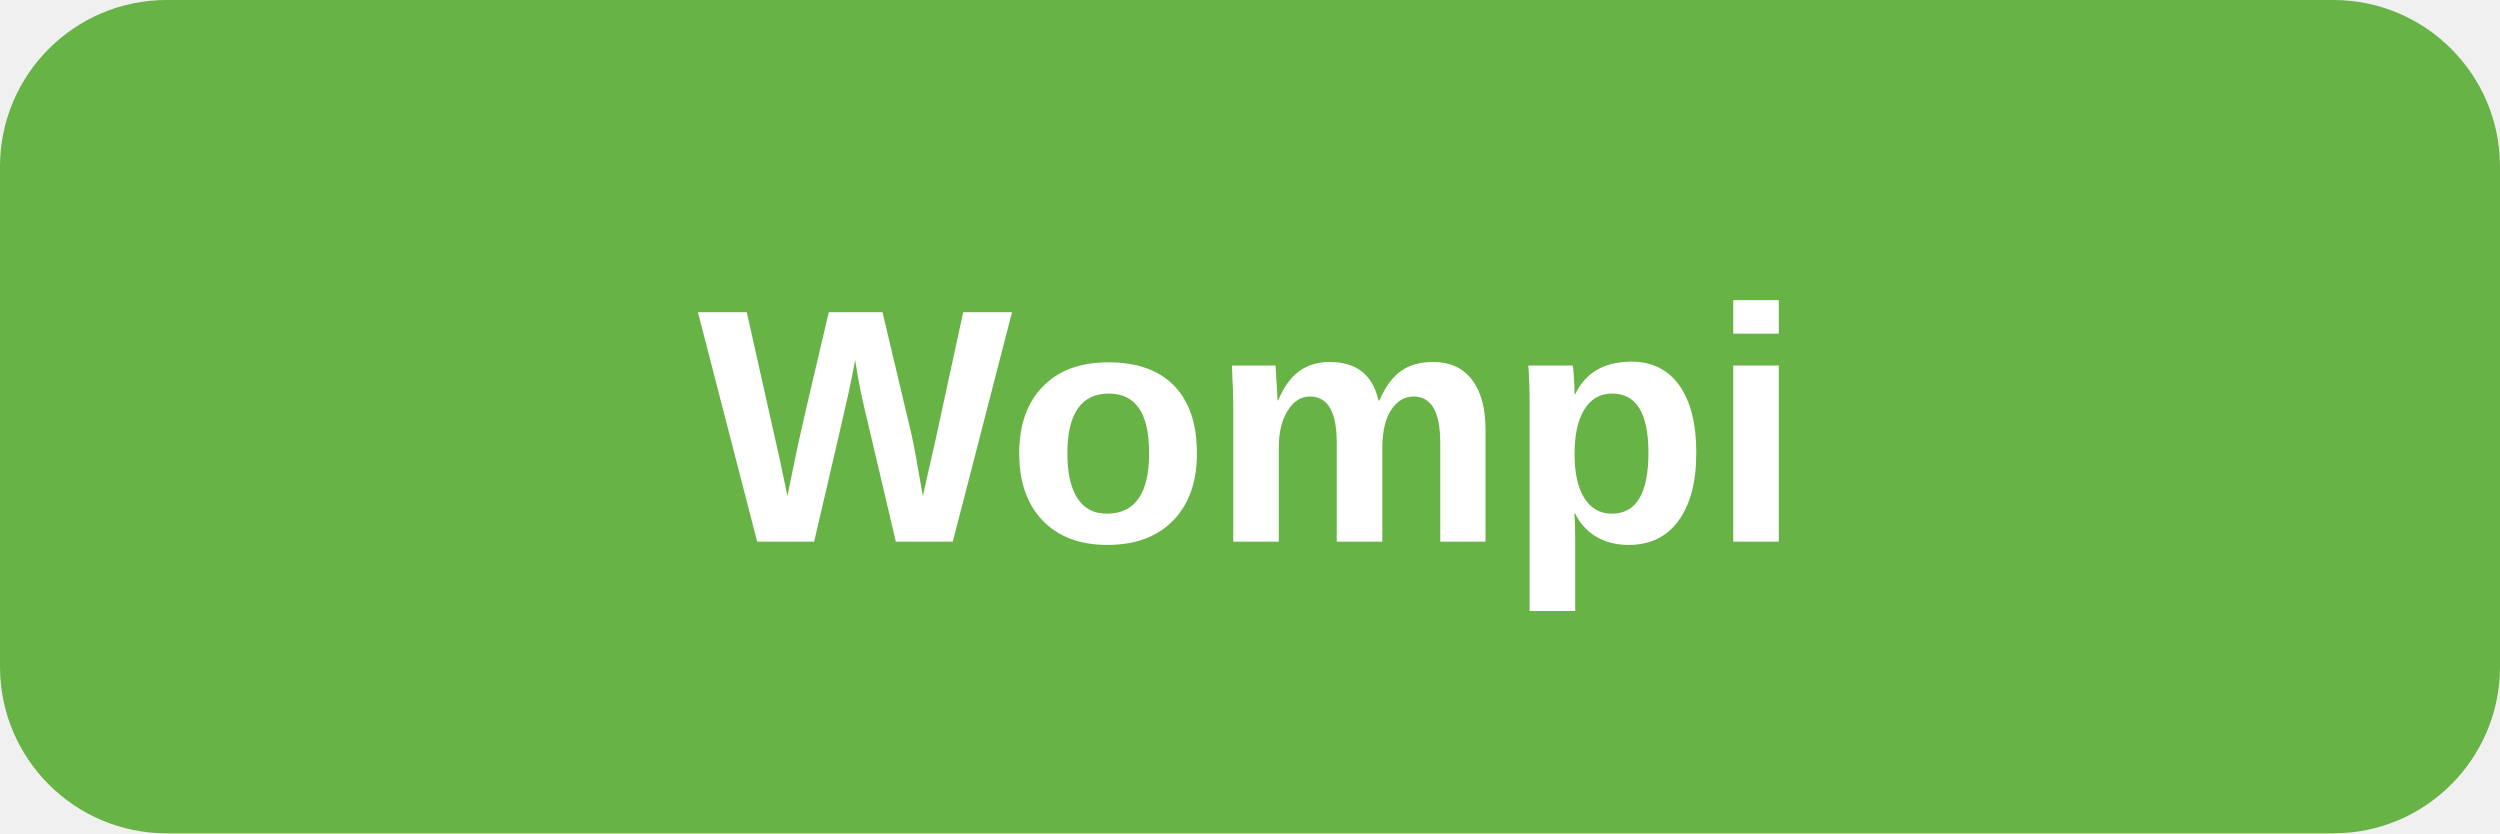
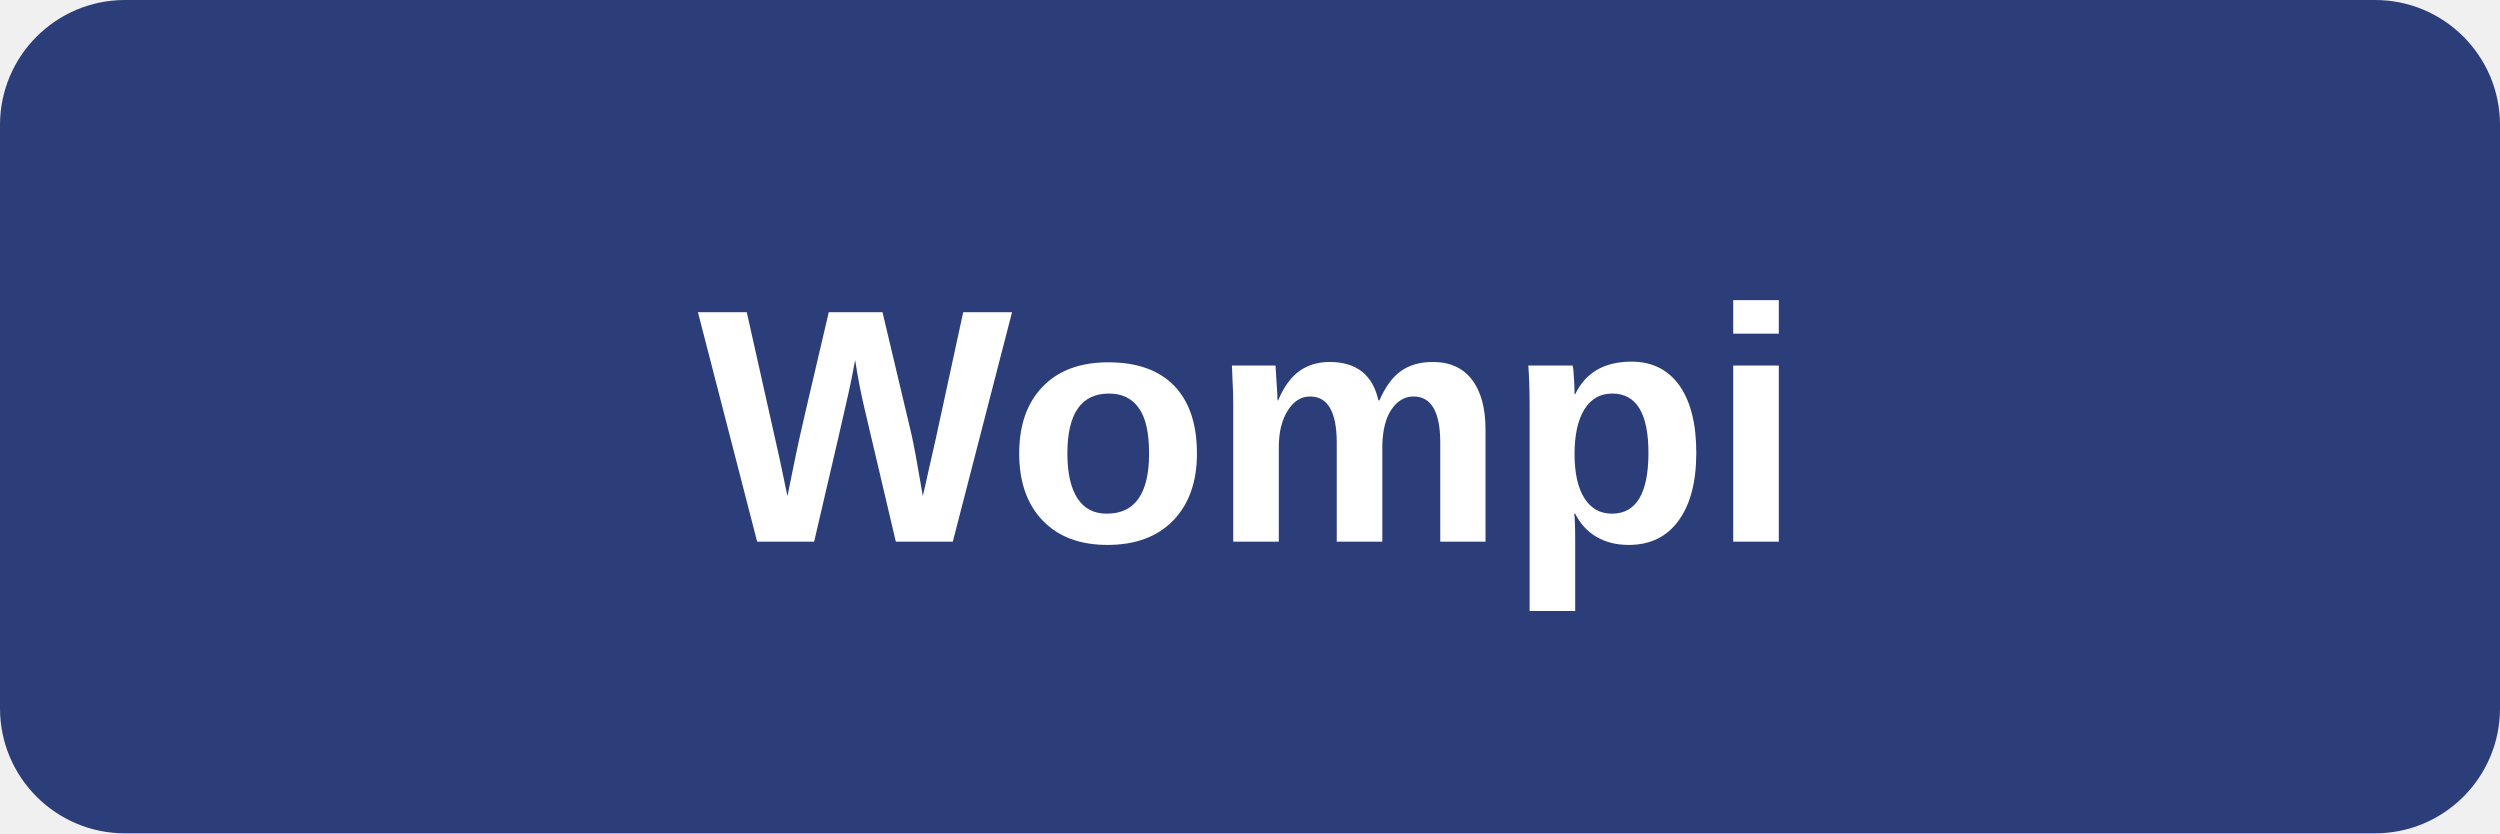
<svg xmlns="http://www.w3.org/2000/svg" viewBox="0 0 120 40">
-   <rect width="120" height="40" rx="8" fill="#67B346" />
-   <text x="60" y="26" text-anchor="middle" fill="white" font-family="Arial" font-weight="bold" font-size="16">Wompi</text>
+   <rect width="120" height="40" rx="6" fill="#2C3E7A" />
+   <text x="60" y="26" font-family="Arial" font-size="16" font-weight="bold" fill="white" text-anchor="middle">Wompi</text>
</svg>
